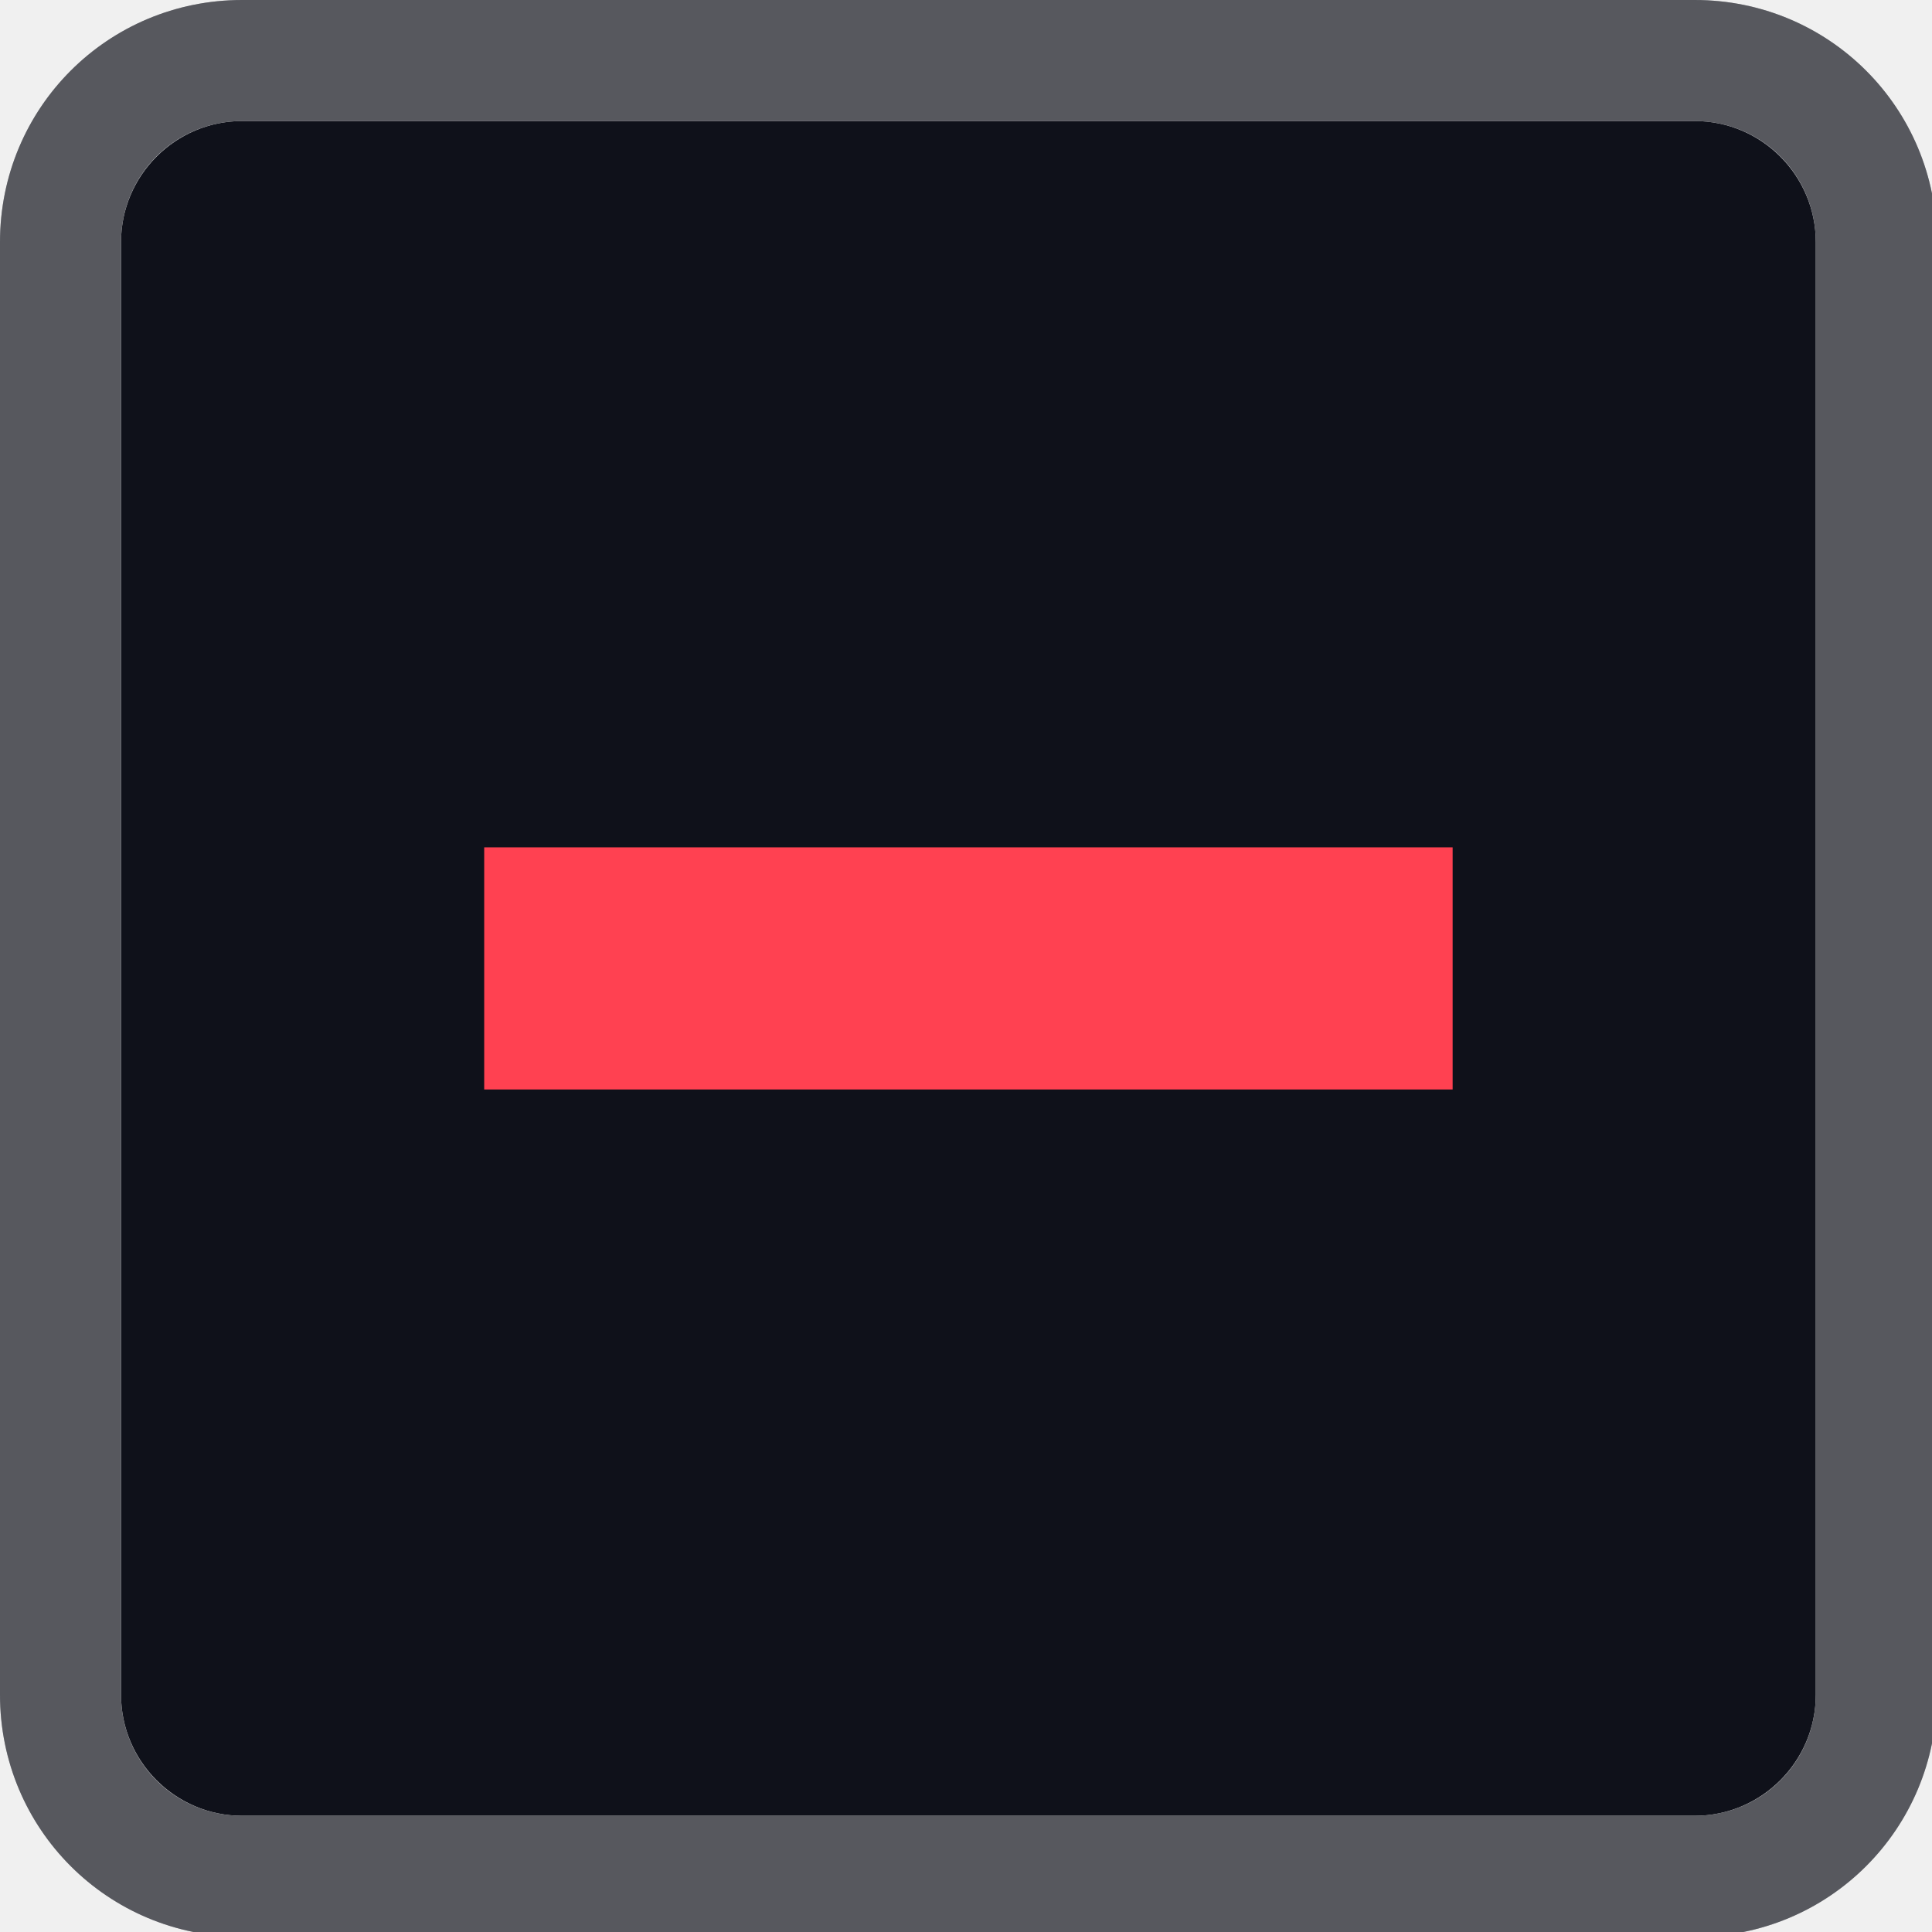
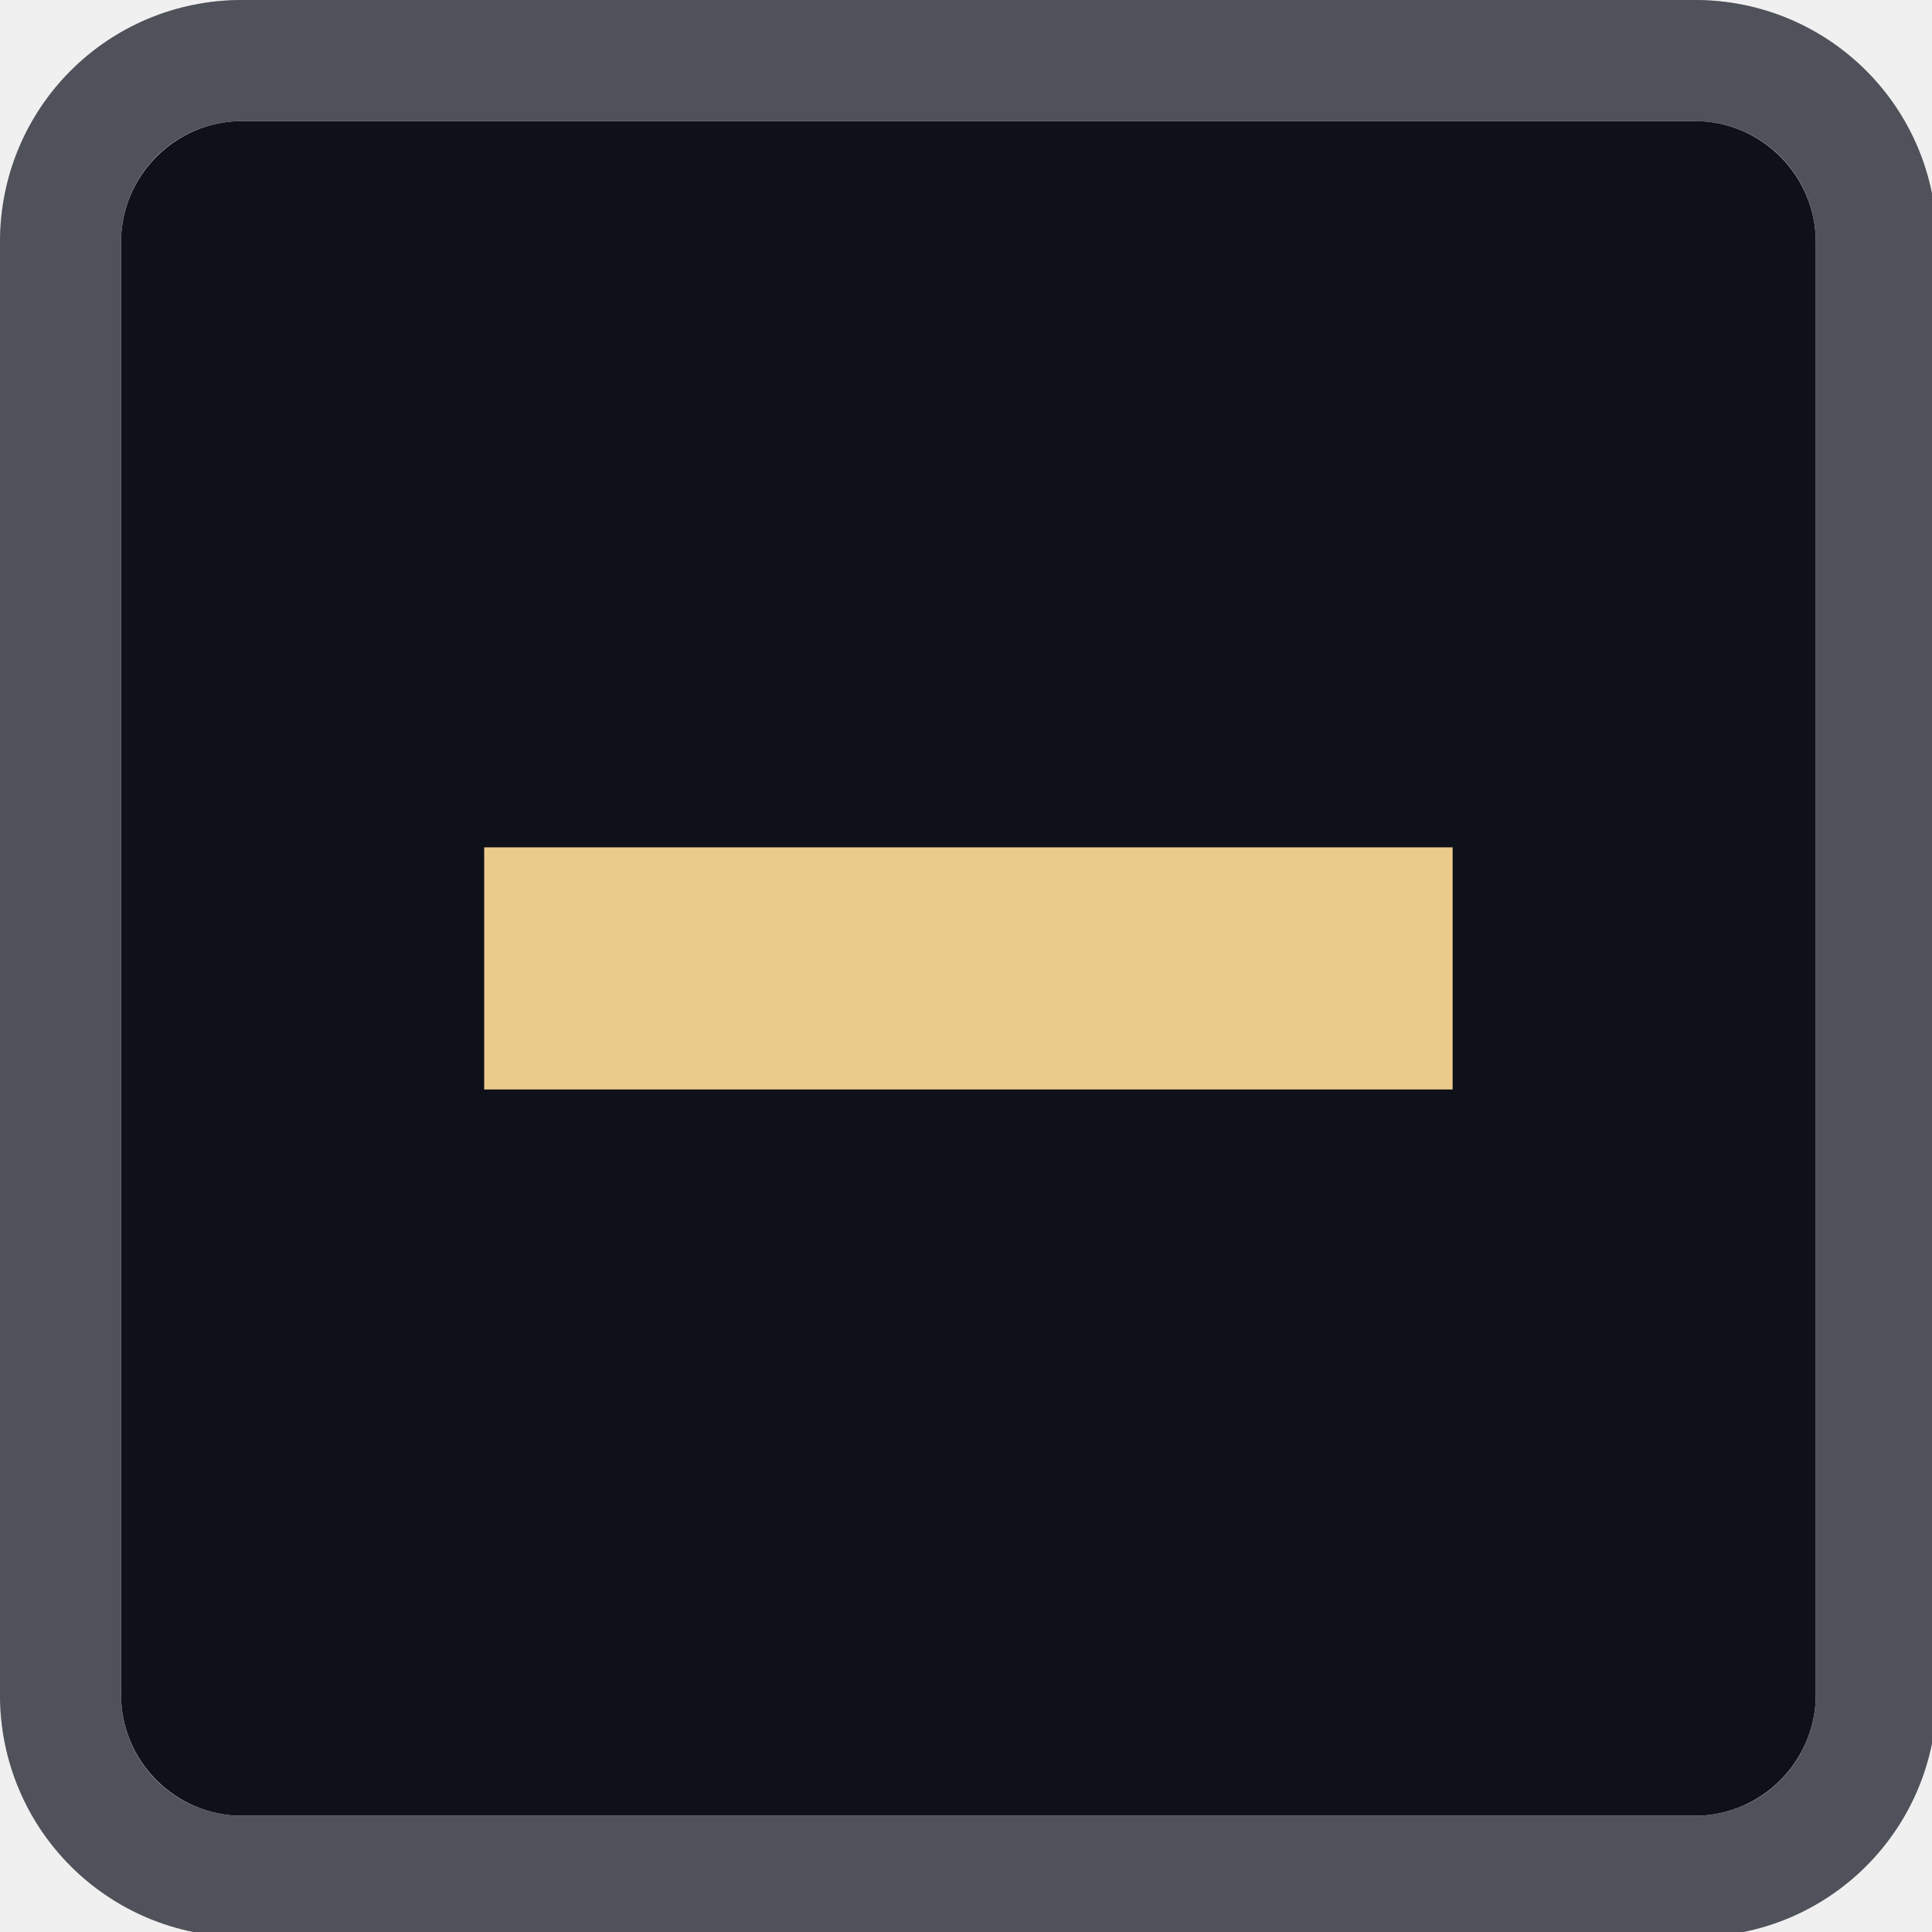
<svg xmlns="http://www.w3.org/2000/svg" width="133pt" height="133pt" viewBox="0 0 133 133" version="1.1">
  <g id="surface1">
-     <path style=" stroke:none;fill-rule:nonzero;fill:#0f111a;fill-opacity:1;" d="M 16.668 8.332 L 116.668 8.332 C 121.258 8.332 125 12.078 125 16.668 L 125 116.668 C 125 121.258 121.258 125 116.668 125 L 16.668 125 C 12.078 125 8.332 121.258 8.332 116.668 L 8.332 16.668 C 8.332 12.078 12.078 8.332 16.668 8.332 Z M 16.668 8.332 " />
-     <path style=" stroke:none;fill-rule:nonzero;fill:#0f111a;fill-opacity:1;" d="M 16.668 0 C 7.422 0 0 7.422 0 16.668 L 0 116.668 C 0 125.91 7.422 133.332 16.668 133.332 L 116.668 133.332 C 125.91 133.332 133.332 125.91 133.332 116.668 L 133.332 16.668 C 133.332 7.422 125.91 0 116.668 0 Z M 16.668 8.332 L 116.668 8.332 C 121.289 8.332 125 12.043 125 16.668 L 125 116.668 C 125 121.289 121.289 125 116.668 125 L 16.668 125 C 12.043 125 8.332 121.289 8.332 116.668 L 8.332 16.668 C 8.332 12.043 12.043 8.332 16.668 8.332 Z M 16.668 8.332 " />
-     <path style=" stroke:none;fill-rule:nonzero;fill:#ffffff;fill-opacity:0.30;" d="M 16.668 0 C 7.422 0 0 7.422 0 16.668 L 0 116.668 C 0 125.91 7.422 133.332 16.668 133.332 L 116.668 133.332 C 125.91 133.332 133.332 125.91 133.332 116.668 L 133.332 16.668 C 133.332 7.422 125.91 0 116.668 0 Z M 16.668 8.332 L 116.668 8.332 C 121.289 8.332 125 12.043 125 16.668 L 125 116.668 C 125 121.289 121.289 125 116.668 125 L 16.668 125 C 12.043 125 8.332 121.289 8.332 116.668 L 8.332 16.668 C 8.332 12.043 12.043 8.332 16.668 8.332 Z M 16.668 8.332 " />
-     <path style=" stroke:none;fill-rule:nonzero;fill:#ff4151;fill-opacity:1;" d="M 33.332 58.332 L 100 58.332 L 100 75 L 33.332 75 Z M 33.332 58.332 " />
+     <path style=" stroke:none;fill-rule:nonzero;fill:#0F111A;fill-opacity:1;" d="M 16.668 8.332 L 116.668 8.332 C 121.258 8.332 125 12.078 125 16.668 L 125 116.668 C 125 121.258 121.258 125 116.668 125 L 16.668 125 C 12.078 125 8.332 121.258 8.332 116.668 L 8.332 16.668 C 8.332 12.078 12.078 8.332 16.668 8.332 Z M 16.668 8.332 " />
+     <path style=" stroke:none;fill-rule:nonzero;fill:#0F111A;fill-opacity:1;" d="M 16.668 0 C 7.422 0 0 7.422 0 16.668 L 0 116.668 C 0 125.91 7.422 133.332 16.668 133.332 L 116.668 133.332 C 125.91 133.332 133.332 125.91 133.332 116.668 L 133.332 16.668 C 133.332 7.422 125.91 0 116.668 0 Z M 16.668 8.332 L 116.668 8.332 C 121.289 8.332 125 12.043 125 16.668 L 125 116.668 C 125 121.289 121.289 125 116.668 125 L 16.668 125 C 12.043 125 8.332 121.289 8.332 116.668 L 8.332 16.668 C 8.332 12.043 12.043 8.332 16.668 8.332 Z M 16.668 8.332 " />
+     <path style=" stroke:none;fill-rule:nonzero;fill:#E5E9F0;fill-opacity:0.30;" d="M 16.668 0 C 7.422 0 0 7.422 0 16.668 L 0 116.668 C 0 125.91 7.422 133.332 16.668 133.332 L 116.668 133.332 C 125.91 133.332 133.332 125.91 133.332 116.668 L 133.332 16.668 C 133.332 7.422 125.91 0 116.668 0 Z M 16.668 8.332 L 116.668 8.332 C 121.289 8.332 125 12.043 125 16.668 L 125 116.668 C 125 121.289 121.289 125 116.668 125 L 16.668 125 C 12.043 125 8.332 121.289 8.332 116.668 L 8.332 16.668 C 8.332 12.043 12.043 8.332 16.668 8.332 Z M 16.668 8.332 " />
+     <path style=" stroke:none;fill-rule:nonzero;fill:#EBCB8B;fill-opacity:1;" d="M 33.332 58.332 L 100 58.332 L 100 75 L 33.332 75 Z M 33.332 58.332 " />
  </g>
</svg>
